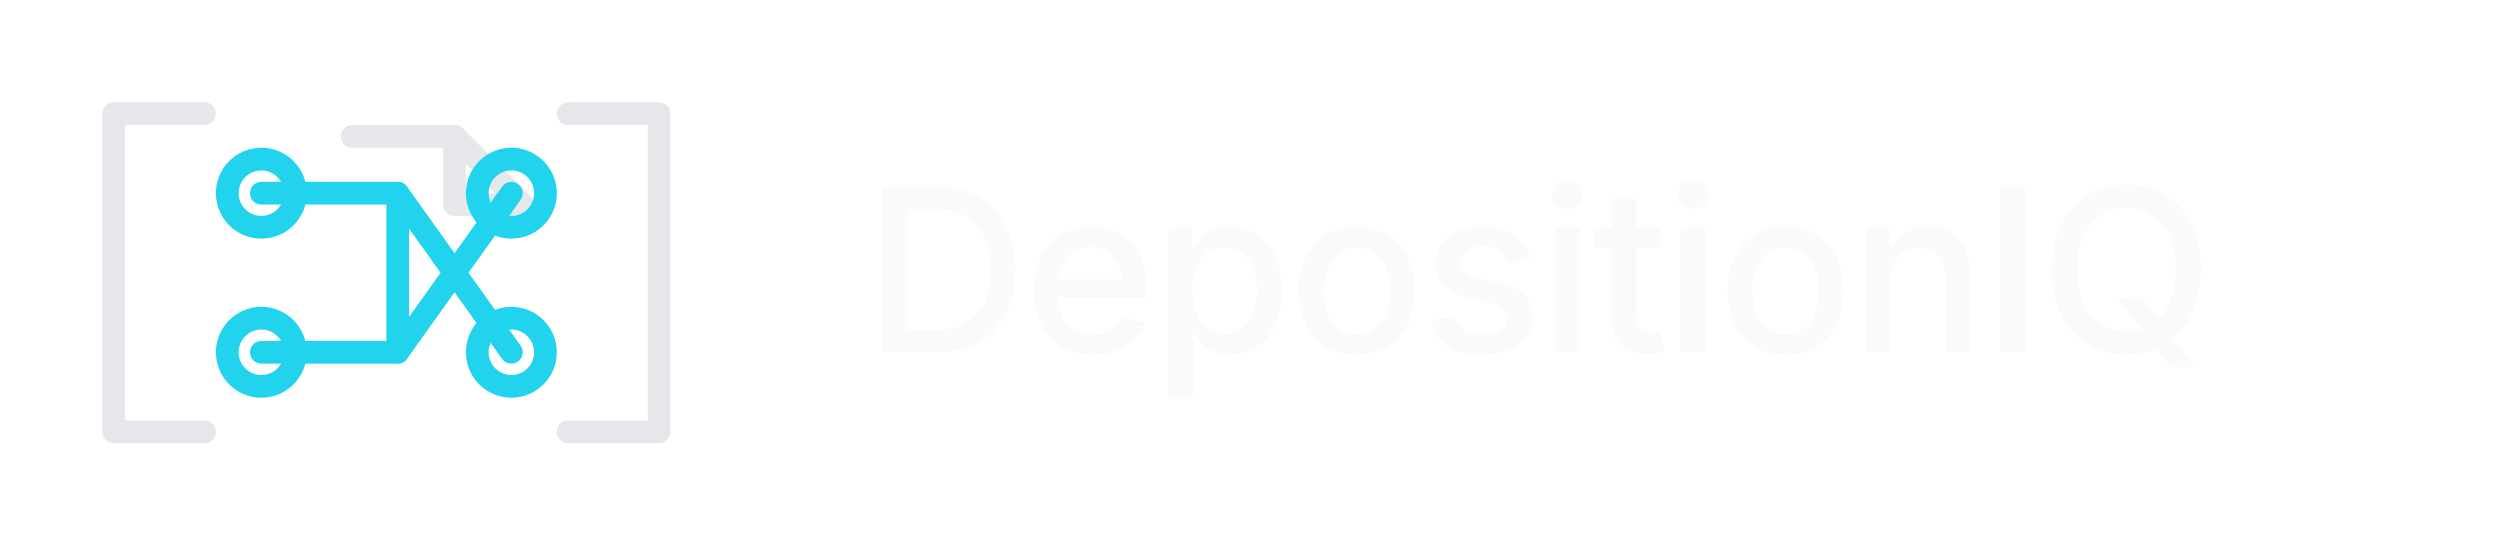
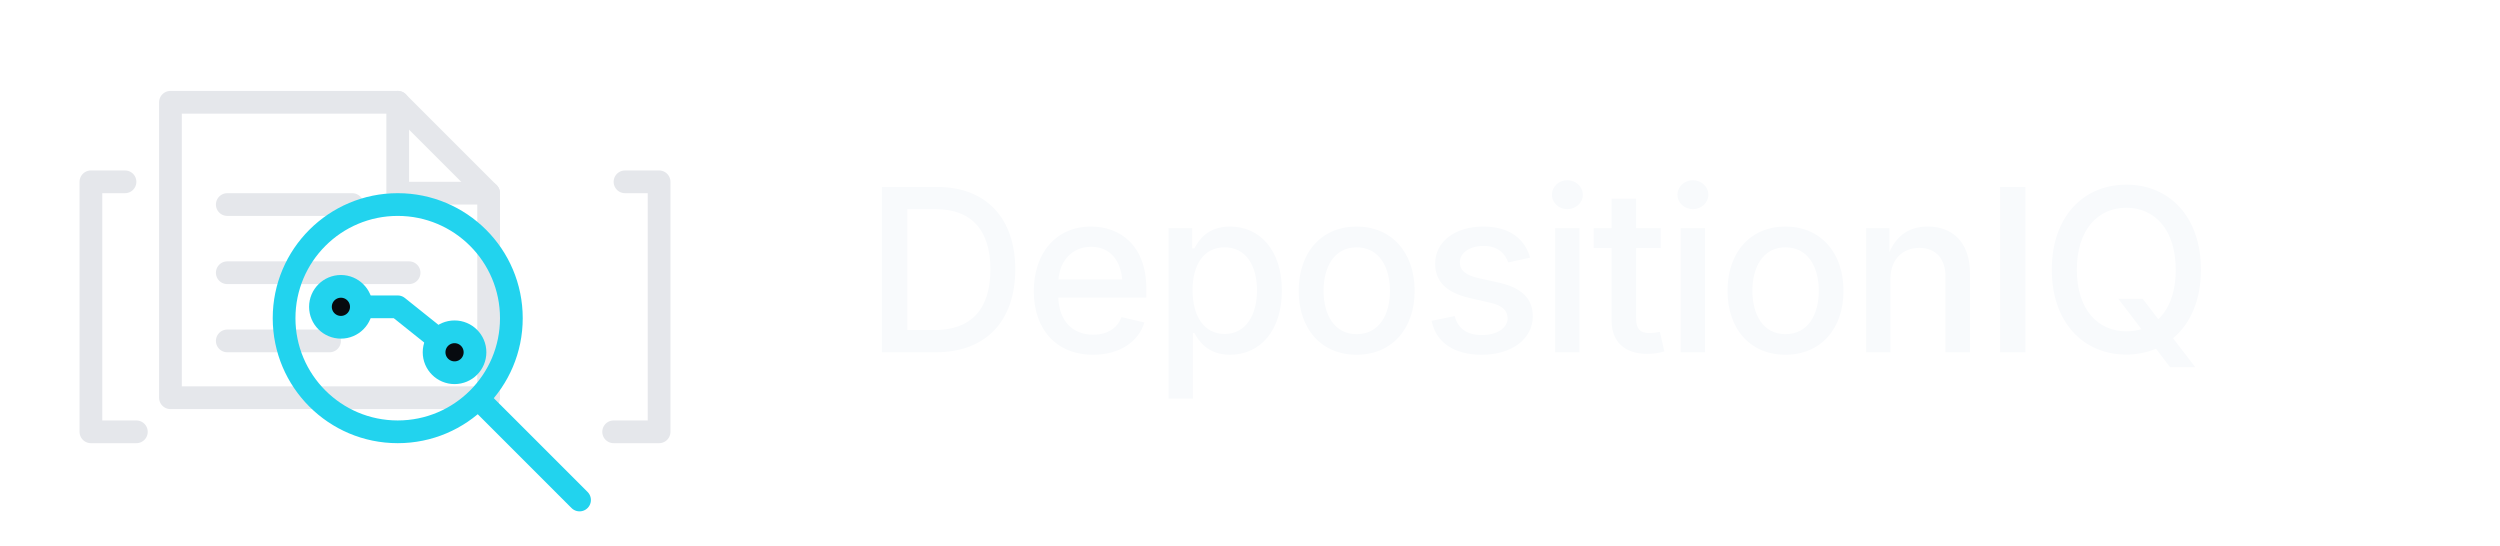
<svg xmlns="http://www.w3.org/2000/svg" width="220" height="48" viewBox="0 0 220 48" fill="none" role="img" aria-labelledby="title desc">
  <g stroke="#E5E7EB" stroke-width="2" stroke-linecap="round" stroke-linejoin="round">
-     <path d="M18 10H10V38H18" />
-     <path d="M50 10H58V38H50" />
-     <path d="M31 12H40L46 18" />
-     <path d="M40 12V18H46" />
+     <path d="M15 9H35L43 17V35H15V9Z" />
+     <path d="M35 9V17H43" />
+     <path d="M20 18H31" />
+     <path d="M20 24H36" />
+     <path d="M20 30H29" />
+     <path d="M11 16H8V38H12" />
+     <path d="M55 16H58V38H54" />
  </g>
  <g stroke="#22D3EE" stroke-width="2" stroke-linecap="round" stroke-linejoin="round">
-     <path d="M23 17H35L45 31" />
-     <path d="M23 31H35L45 17" />
-     <path d="M35 17V31" />
-     <circle cx="23" cy="17" r="3" />
-     <circle cx="23" cy="31" r="3" />
-     <circle cx="45" cy="17" r="3" />
-     <circle cx="45" cy="31" r="3" />
+     <circle cx="35" cy="28" r="10" />
+     <path d="M42.5 35.5L51 44" />
+     <path d="M30 27H35L40 31" />
+     <circle cx="30" cy="27" r="1.8" fill="#070A0F" />
+     <circle cx="40" cy="31" r="1.8" fill="#070A0F" />
  </g>
  <text x="76" y="31" fill="#F8FAFC" font-family="Inter, ui-sans-serif, system-ui, -apple-system, BlinkMacSystemFont, 'Segoe UI', sans-serif" font-size="20" font-weight="500" letter-spacing="-0.02em">DepositionIQ</text>
</svg>
